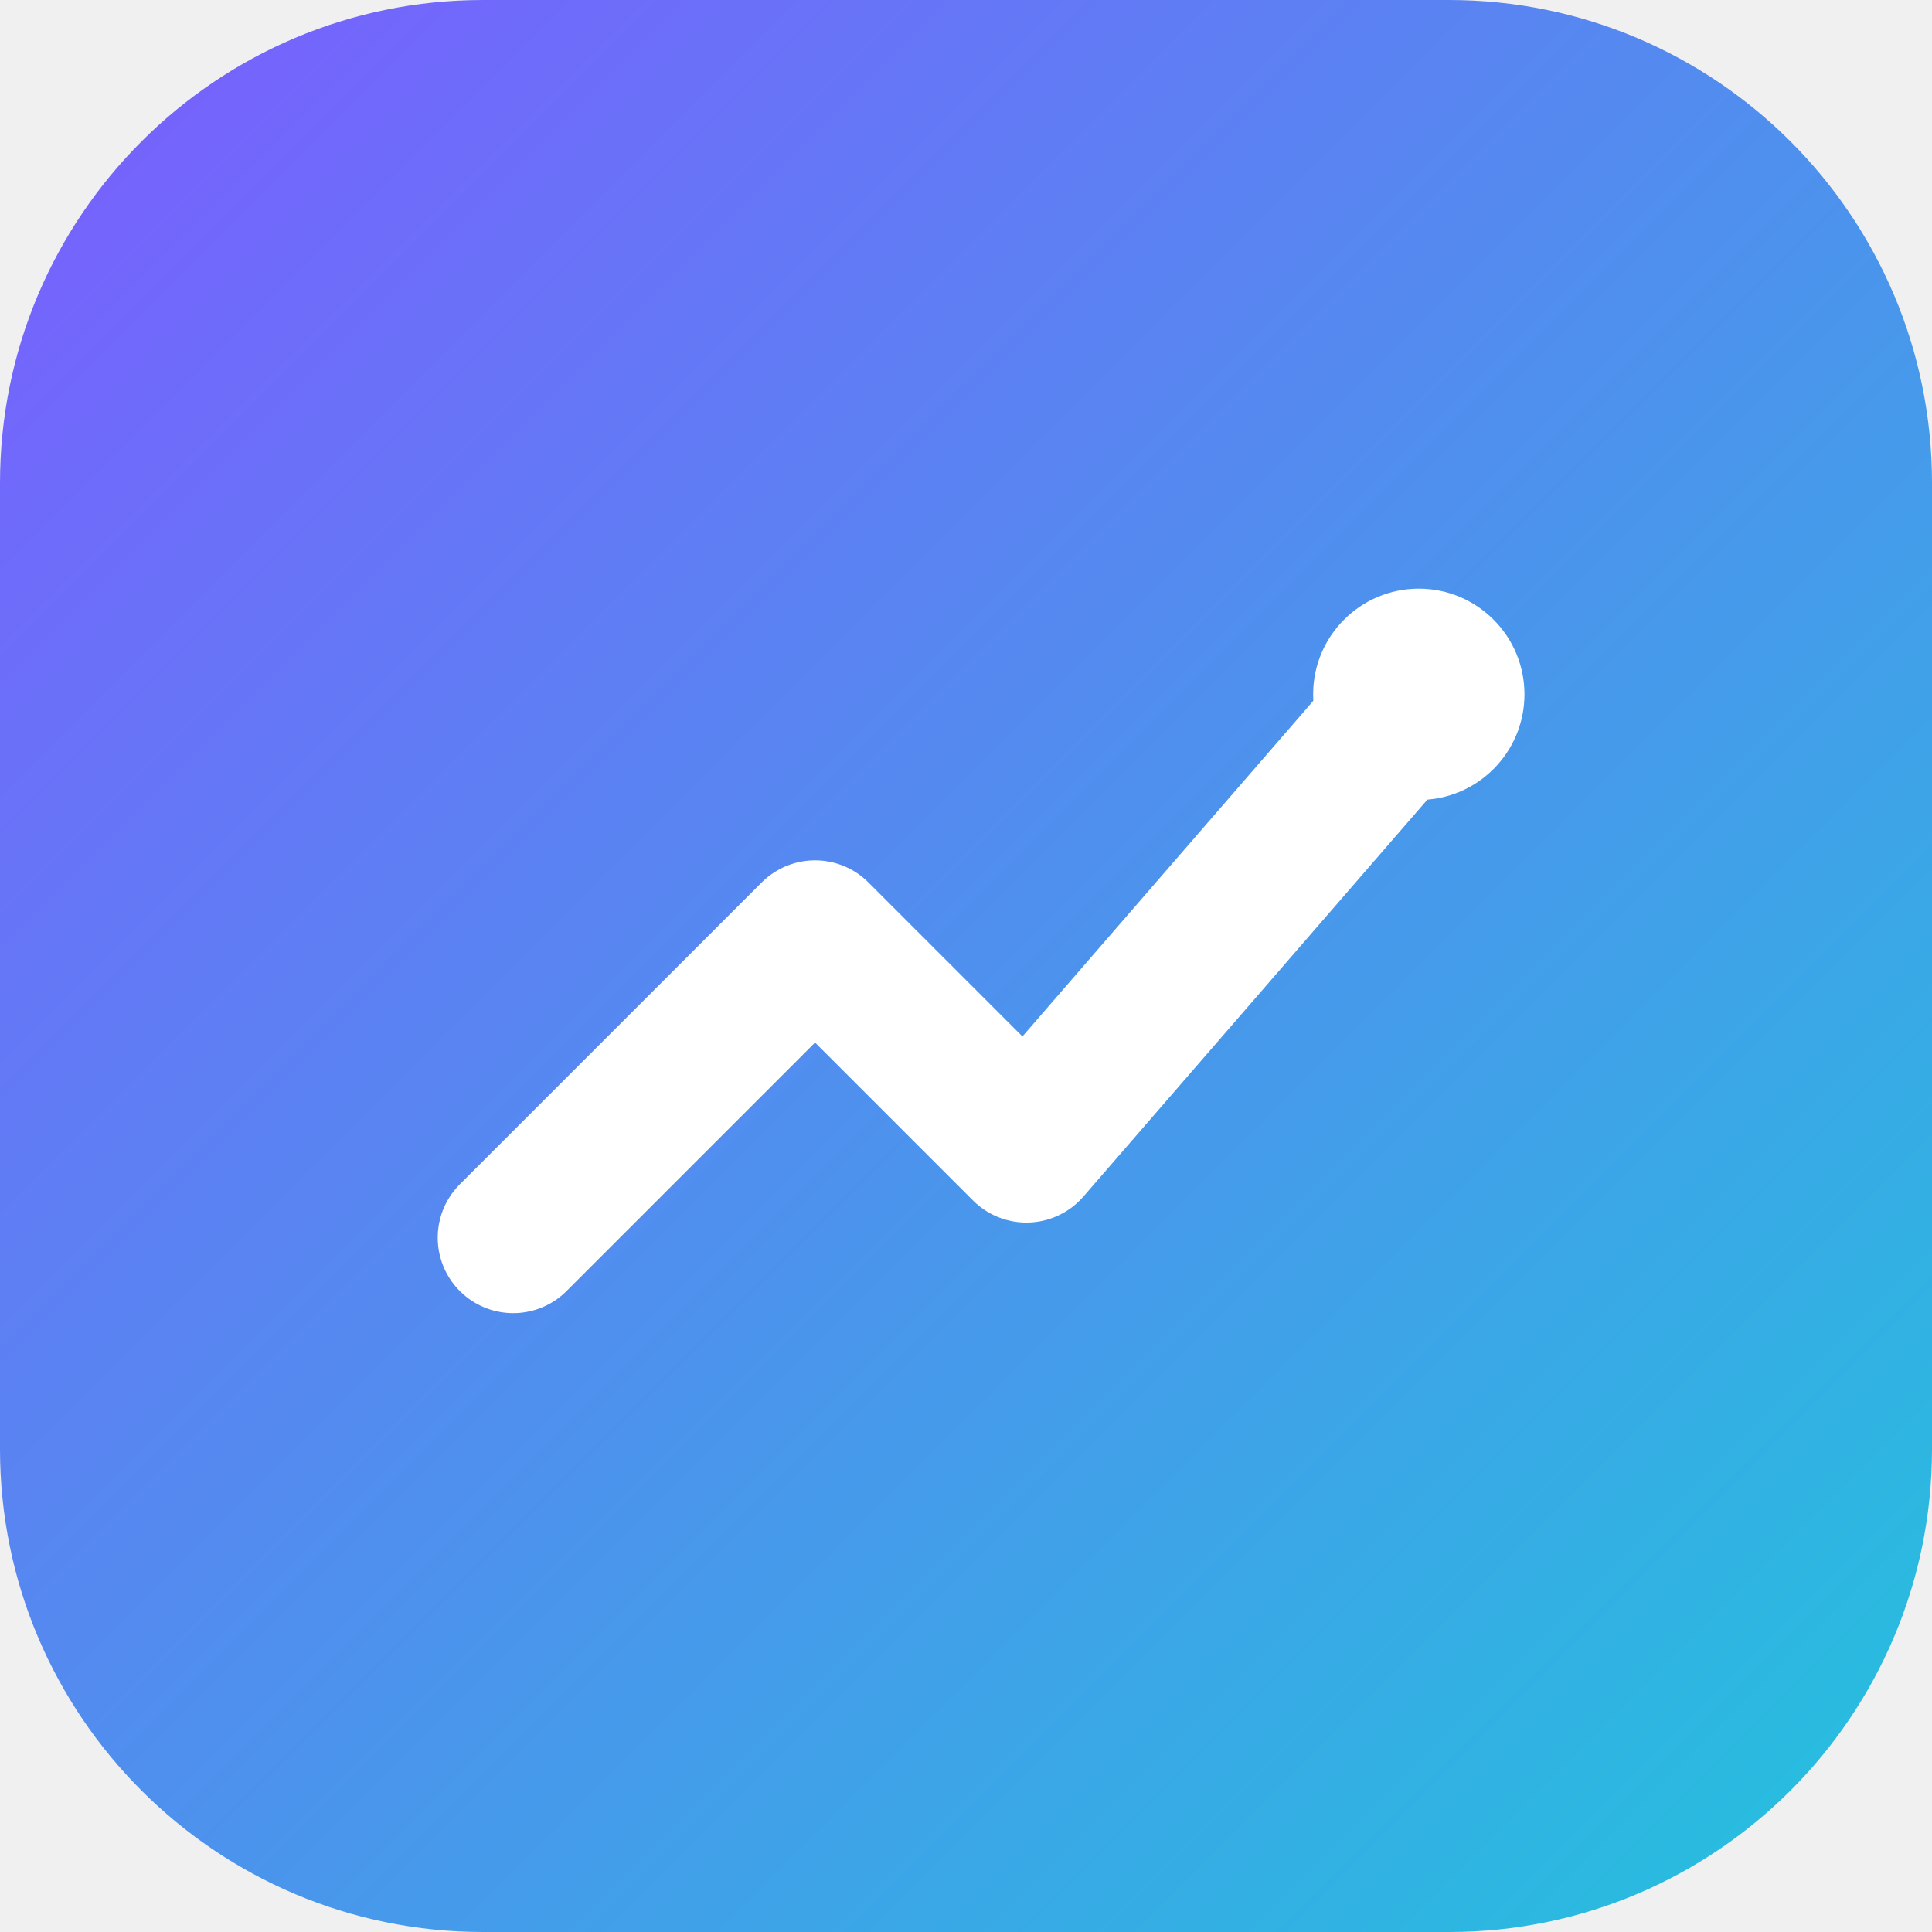
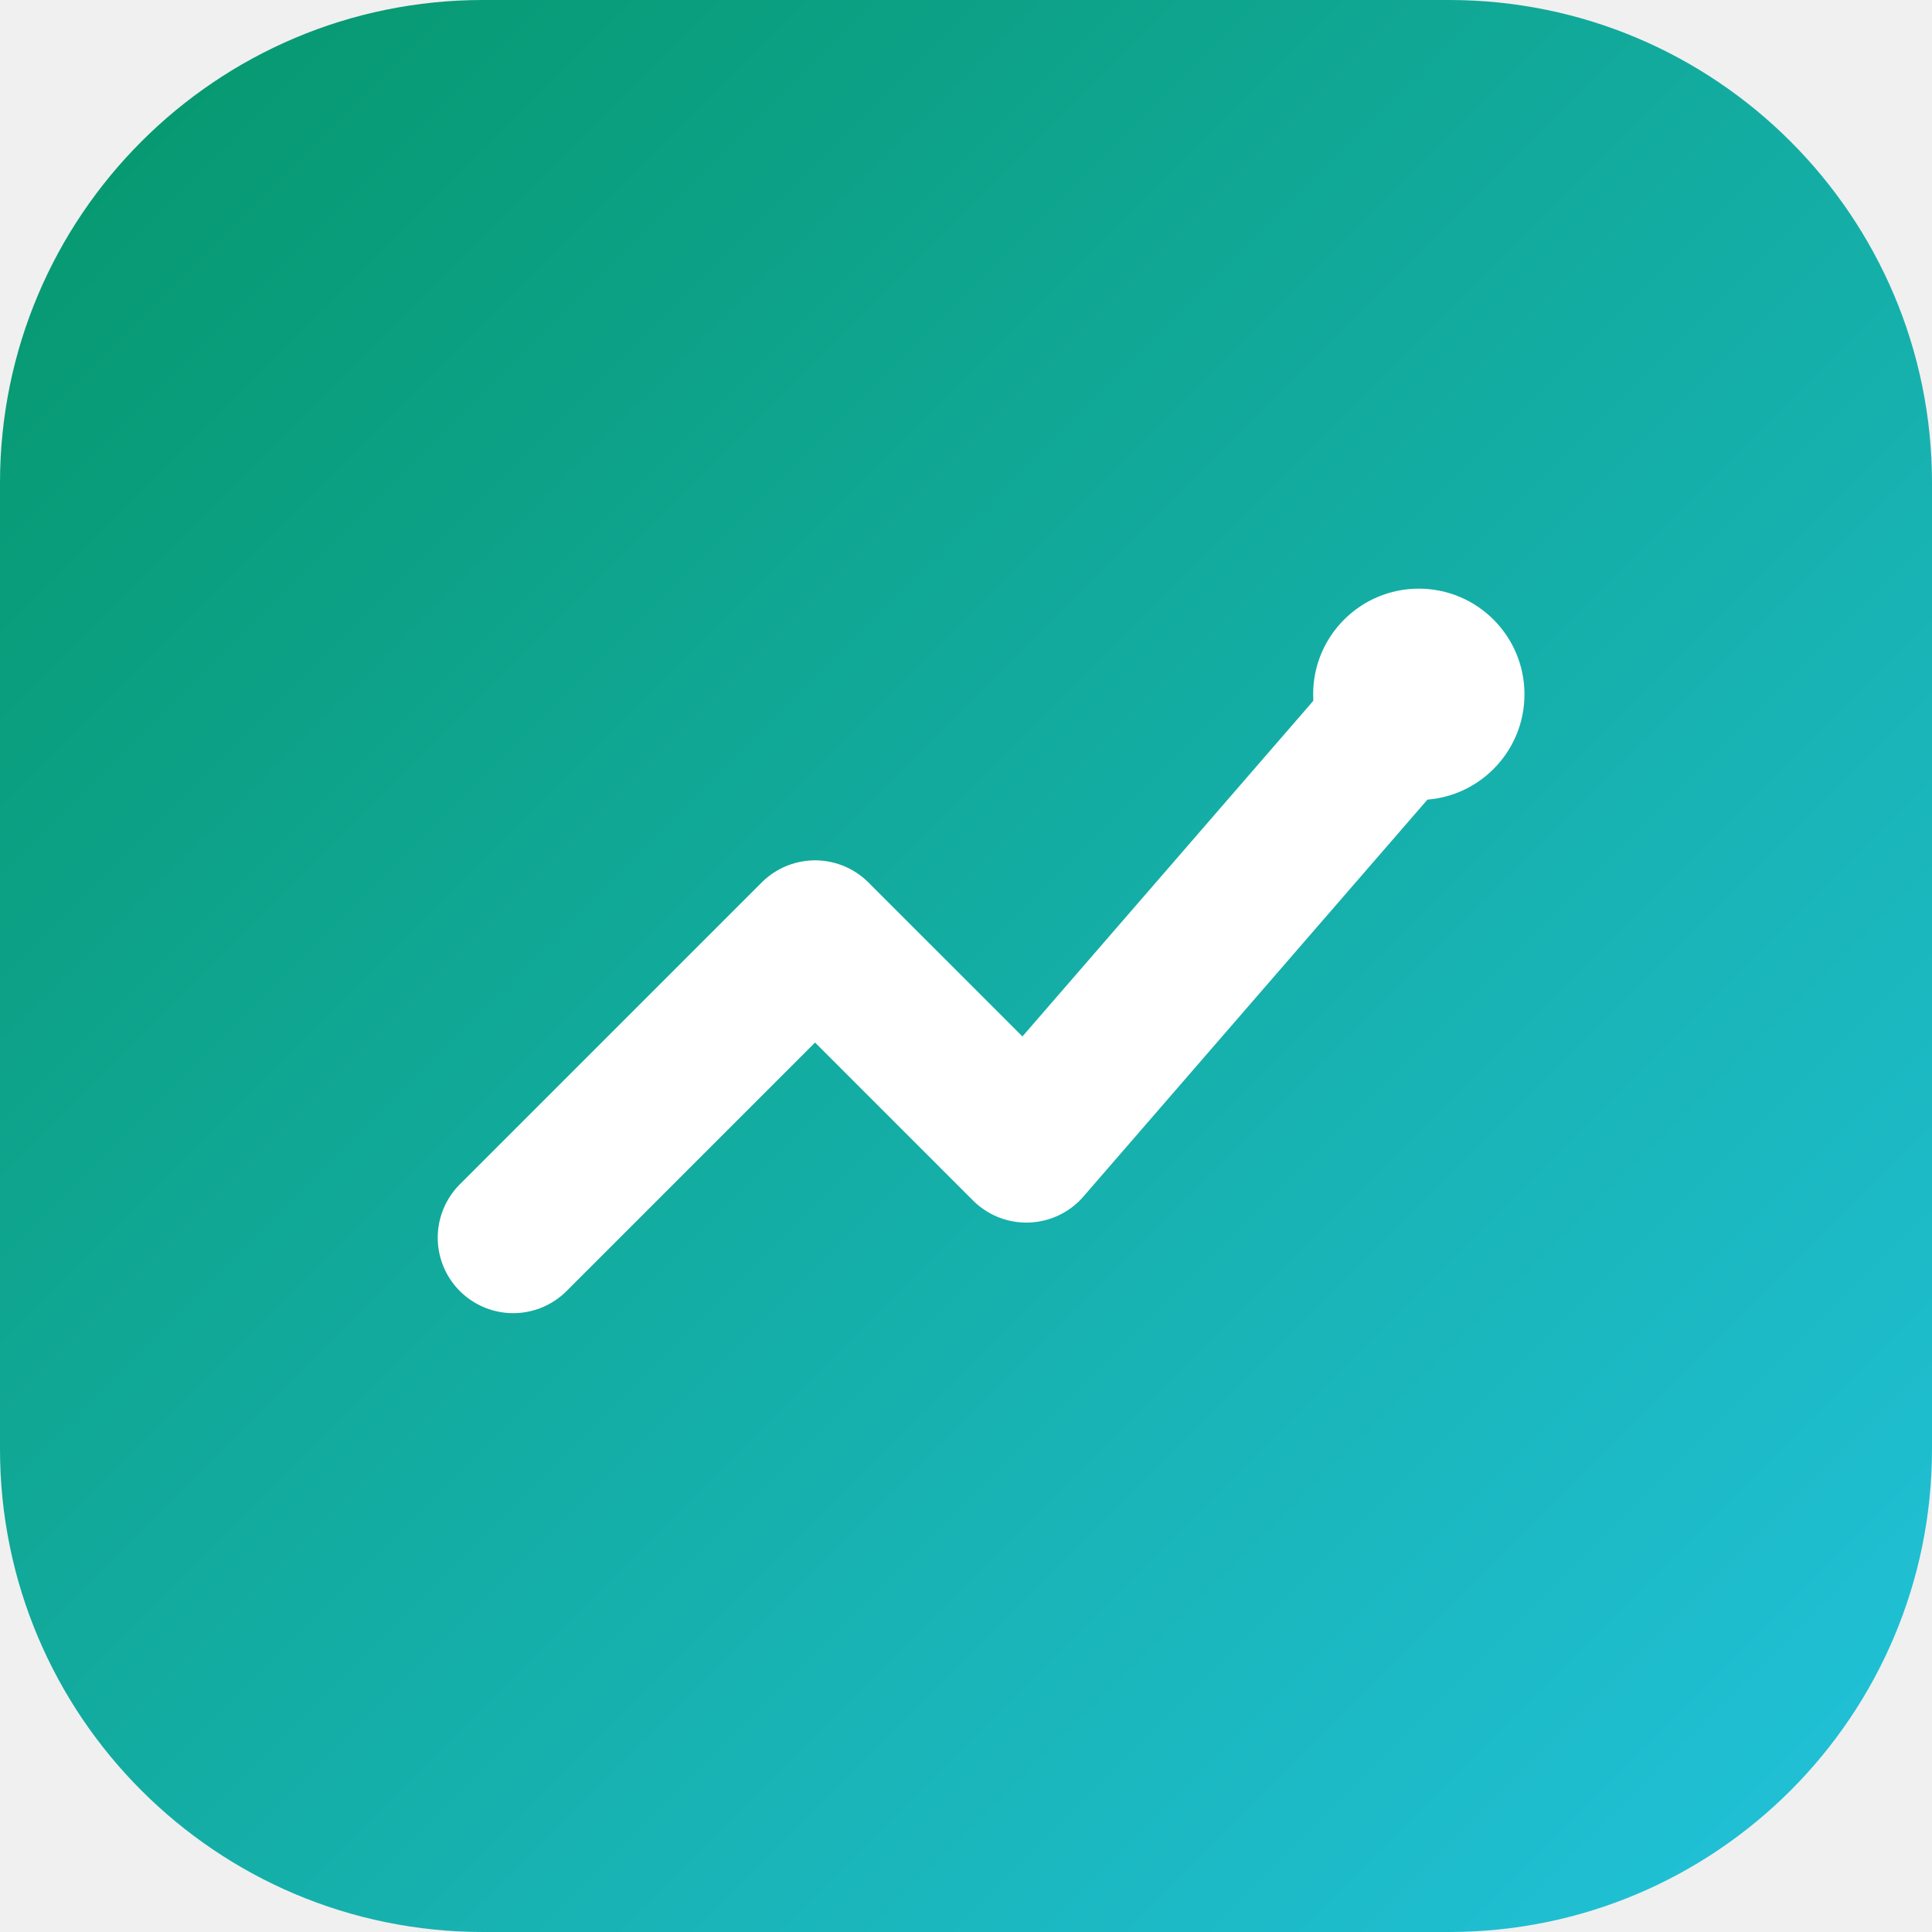
<svg xmlns="http://www.w3.org/2000/svg" viewBox="0 0 64 64">
  <defs>
    <linearGradient id="g" x1="0" y1="0" x2="1" y2="1">
-       <stop offset="0" stop-color="#7c5cff" />
+       <stop offset="0" stop-color="#059669" />
      <stop offset="1" stop-color="#22c3dd" />
    </linearGradient>
  </defs>
  <rect width="64" height="64" rx="16" fill="url(#g)" />
  <path d="M17 41l10-10 7 7 13-15" stroke="#fff" stroke-width="5" fill="none" stroke-linecap="round" stroke-linejoin="round" />
  <circle cx="47" cy="23" r="3.5" fill="#fff" />
</svg>
